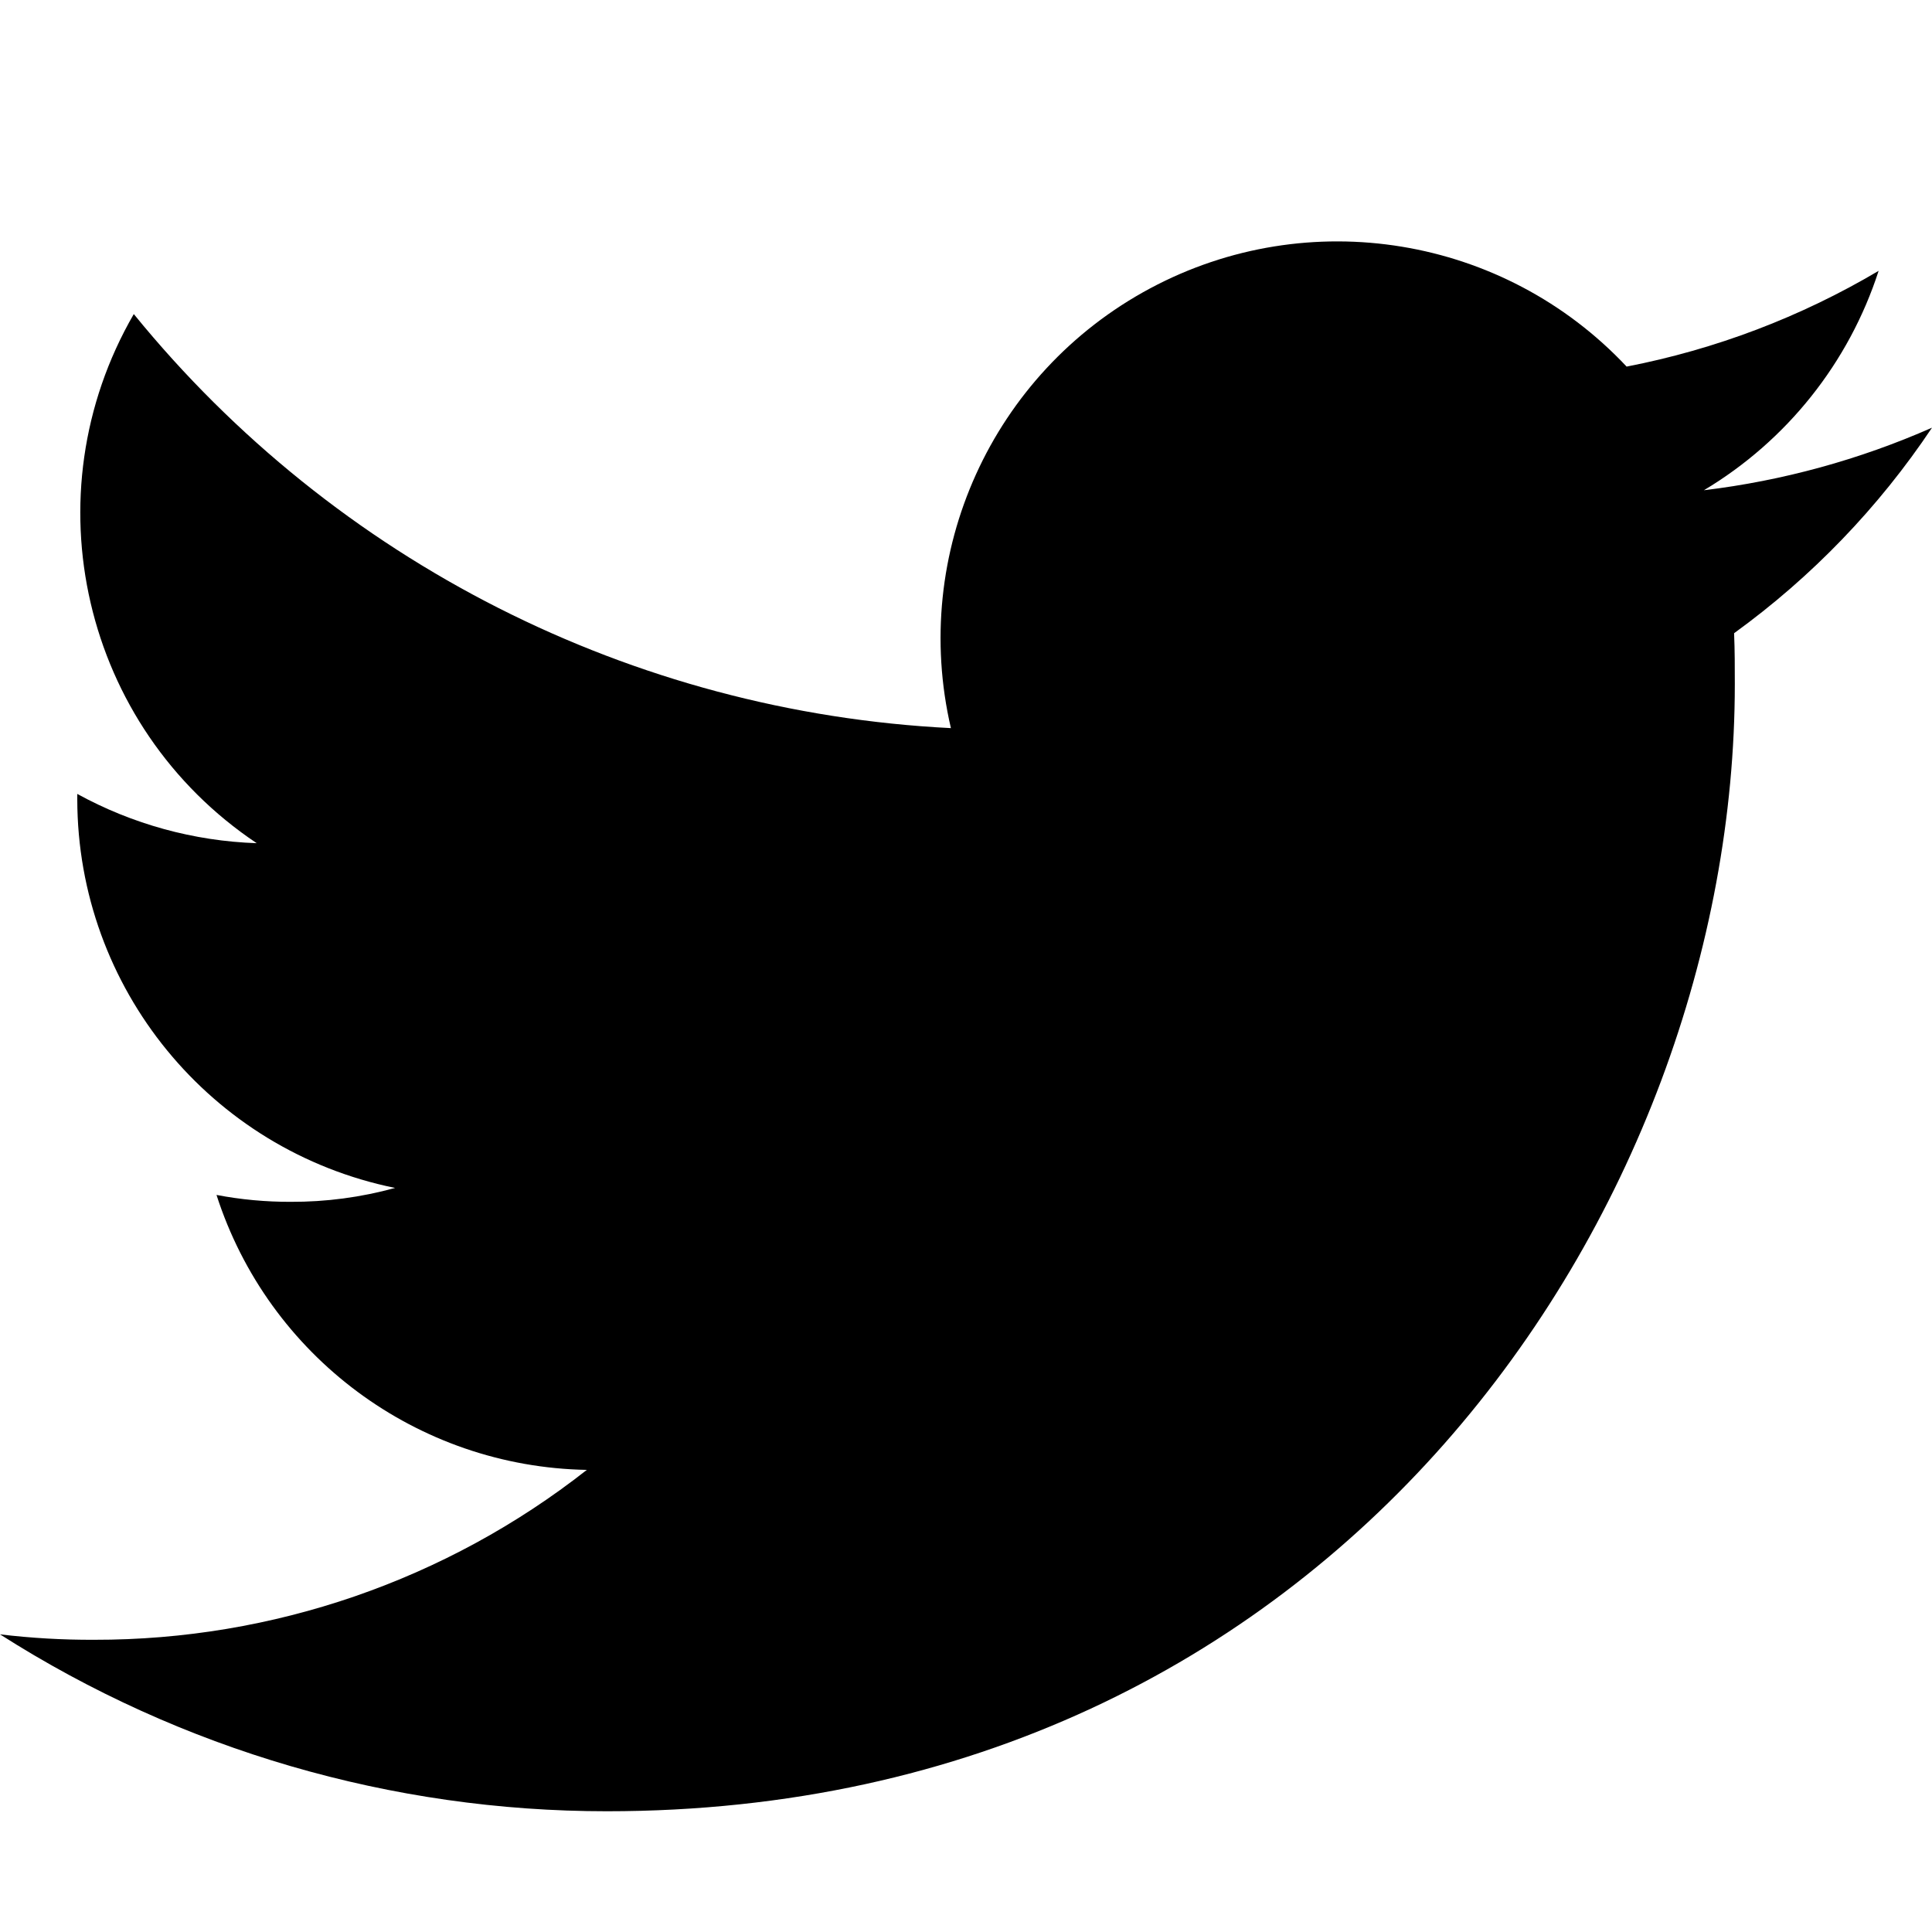
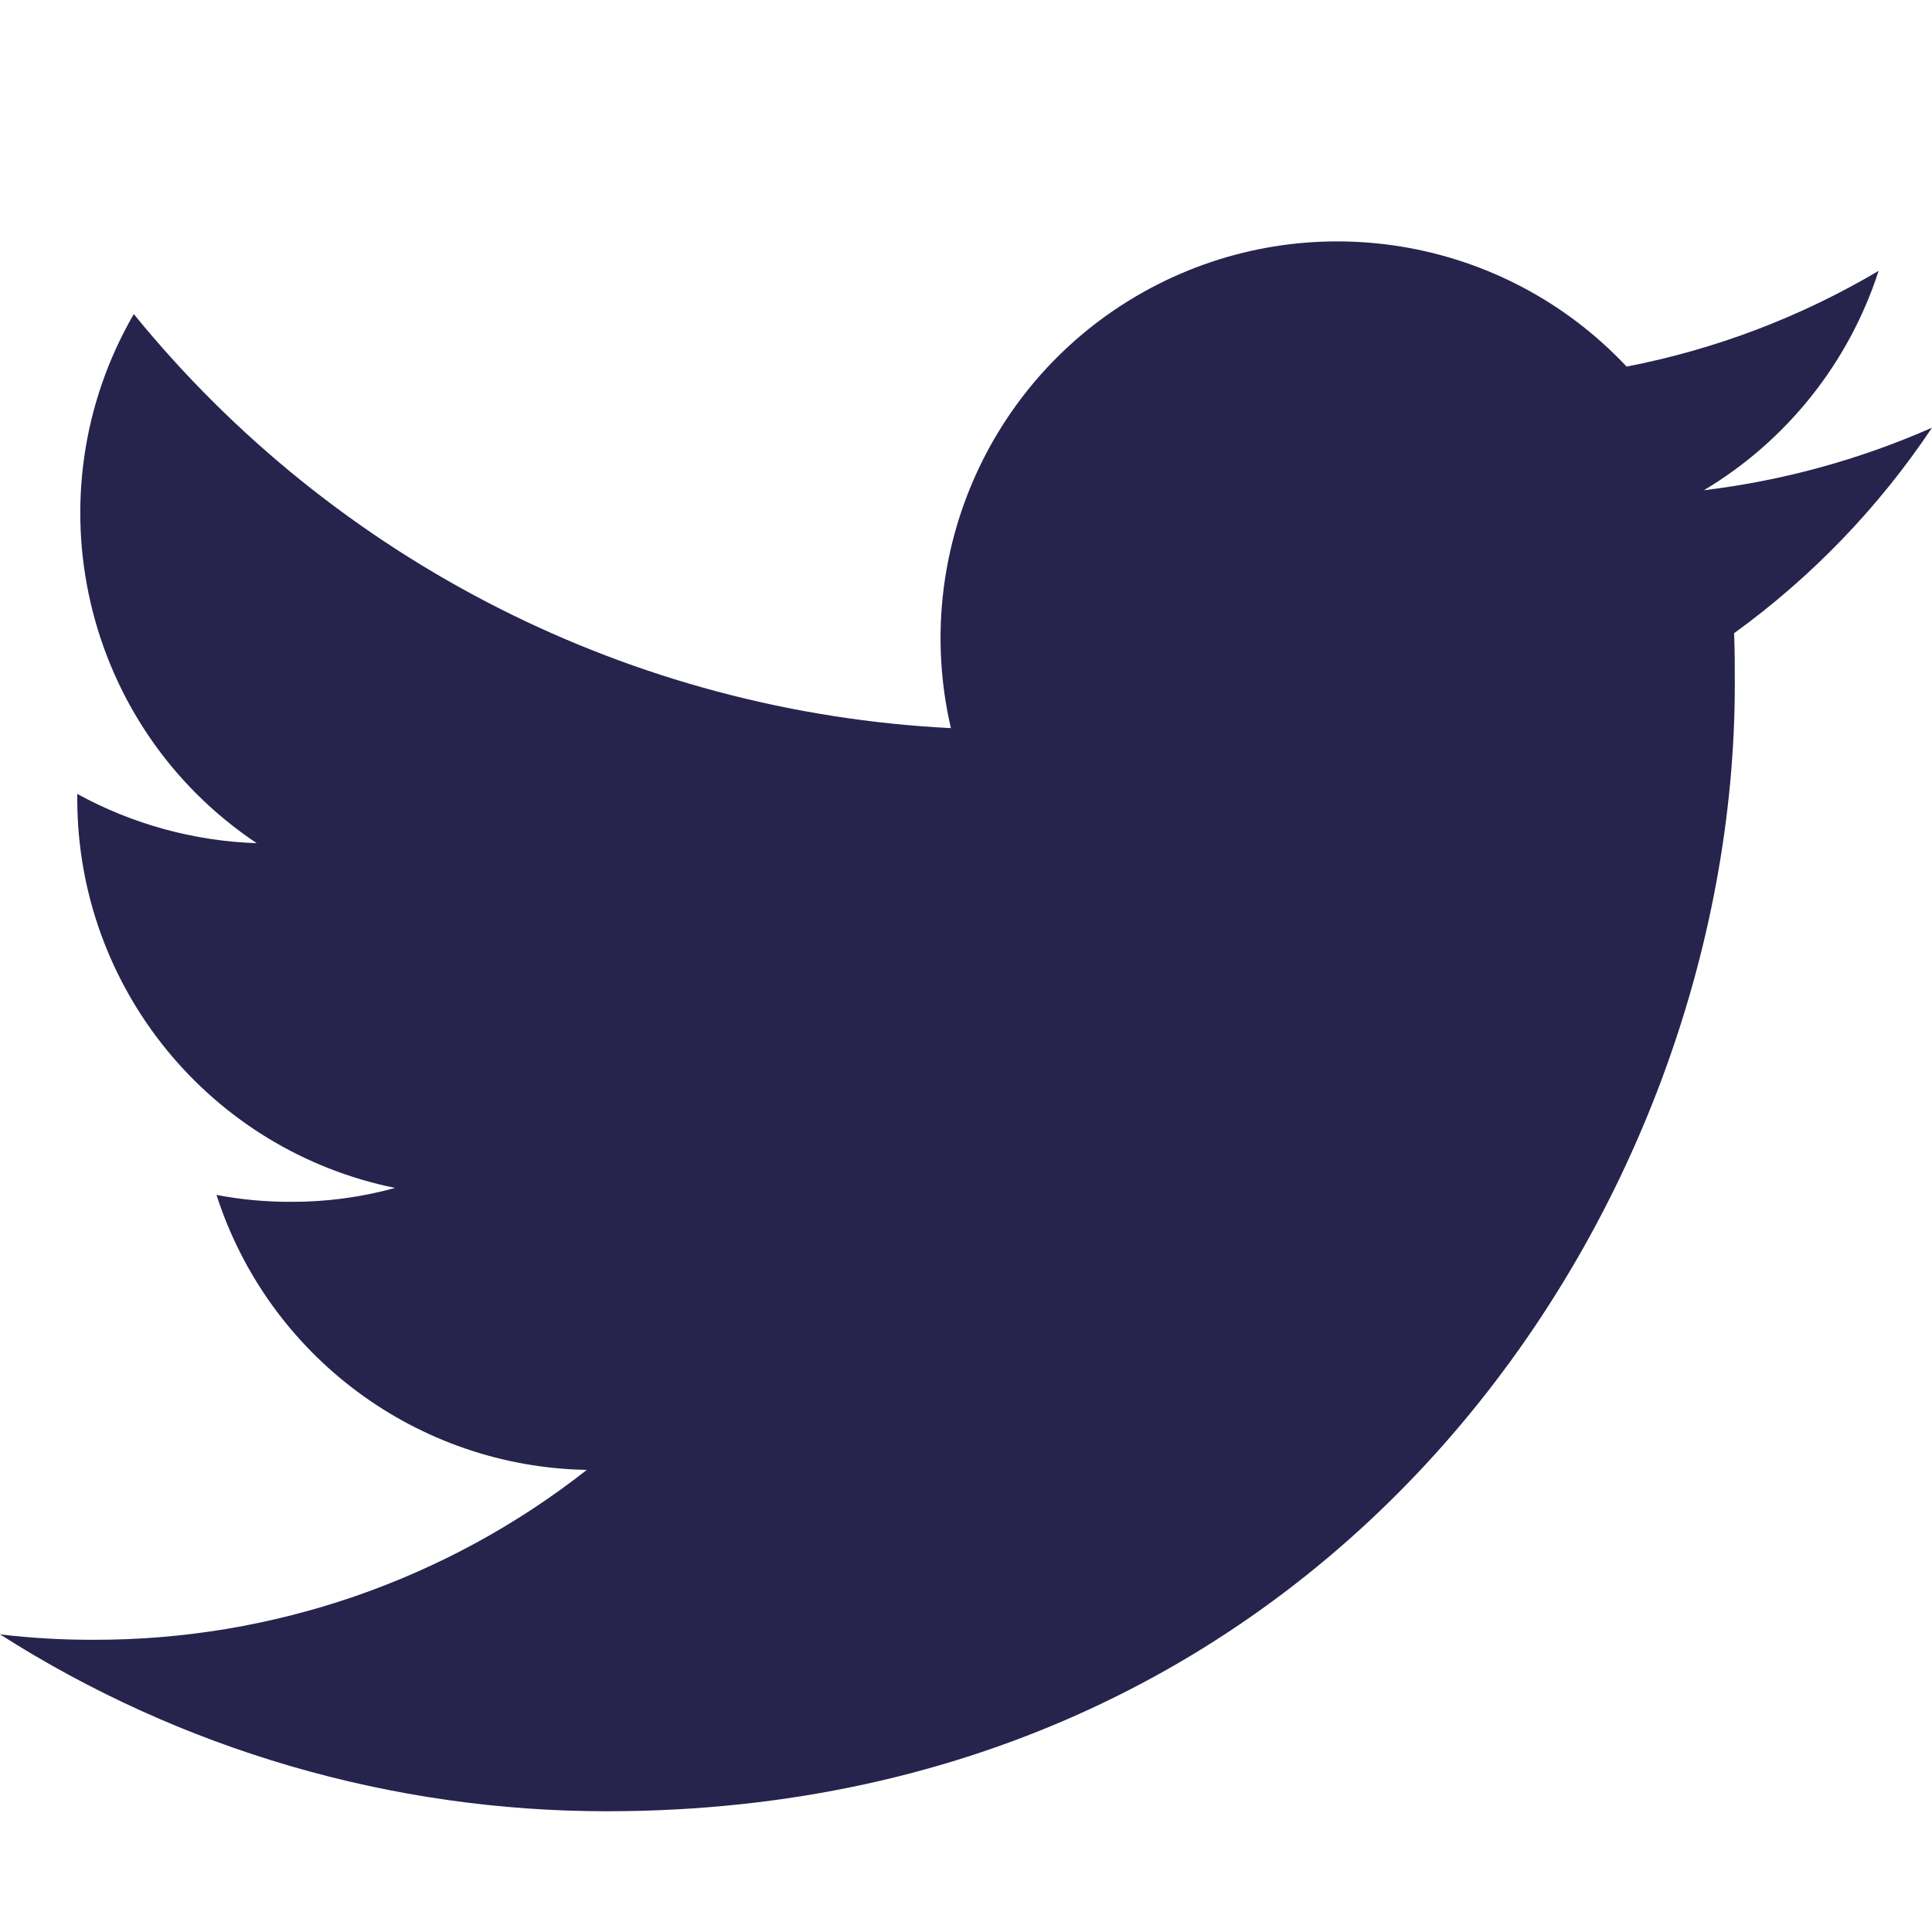
- <svg xmlns="http://www.w3.org/2000/svg" width="16" height="16" fill="currentColor" class="bi bi-twitter" viewBox="0 0 16 16">
-   <path d="M5.026 15c6.038 0 9.341-5.003 9.341-9.334 0-.14 0-.282-.006-.422A6.685 6.685 0 0 0 16 3.542a6.658 6.658 0 0 1-1.889.518 3.301 3.301 0 0 0 1.447-1.817 6.533 6.533 0 0 1-2.087.793A3.286 3.286 0 0 0 7.875 6.03a9.325 9.325 0 0 1-6.767-3.429 3.289 3.289 0 0 0 1.018 4.382A3.323 3.323 0 0 1 .64 6.575v.045a3.288 3.288 0 0 0 2.632 3.218 3.203 3.203 0 0 1-.865.115 3.23 3.23 0 0 1-.614-.057 3.283 3.283 0 0 0 3.067 2.277A6.588 6.588 0 0 1 .78 13.58a6.32 6.32 0 0 1-.78-.045A9.344 9.344 0 0 0 5.026 15z" />
+ <svg xmlns="http://www.w3.org/2000/svg" width="16" height="16" fill="currentColor">
+   <rect id="backgroundrect" width="100%" height="100%" x="0" y="0" fill="none" stroke="none" />
+   <g class="currentLayer" style="">
+     <path d="M5.026 15c6.038 0 9.341-5.003 9.341-9.334 0-.14 0-.282-.006-.422A6.685 6.685 0 0 0 16 3.542a6.658 6.658 0 0 1-1.889.518 3.301 3.301 0 0 0 1.447-1.817 6.533 6.533 0 0 1-2.087.793A3.286 3.286 0 0 0 7.875 6.03a9.325 9.325 0 0 1-6.767-3.429 3.289 3.289 0 0 0 1.018 4.382A3.323 3.323 0 0 1 .64 6.575v.045a3.288 3.288 0 0 0 2.632 3.218 3.203 3.203 0 0 1-.865.115 3.23 3.23 0 0 1-.614-.057 3.283 3.283 0 0 0 3.067 2.277A6.588 6.588 0 0 1 .78 13.58a6.32 6.32 0 0 1-.78-.045A9.344 9.344 0 0 0 5.026 15z" id="svg_1" class="selected" fill-opacity="1" fill="#26234d" />
+   </g>
</svg>
